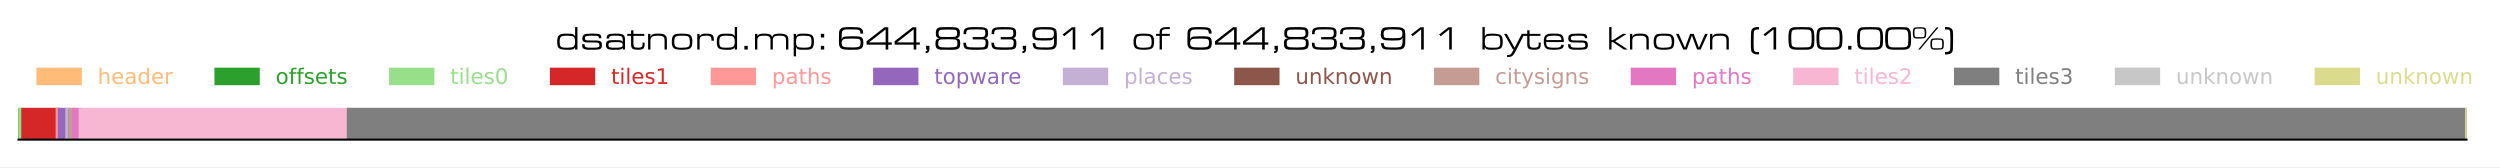
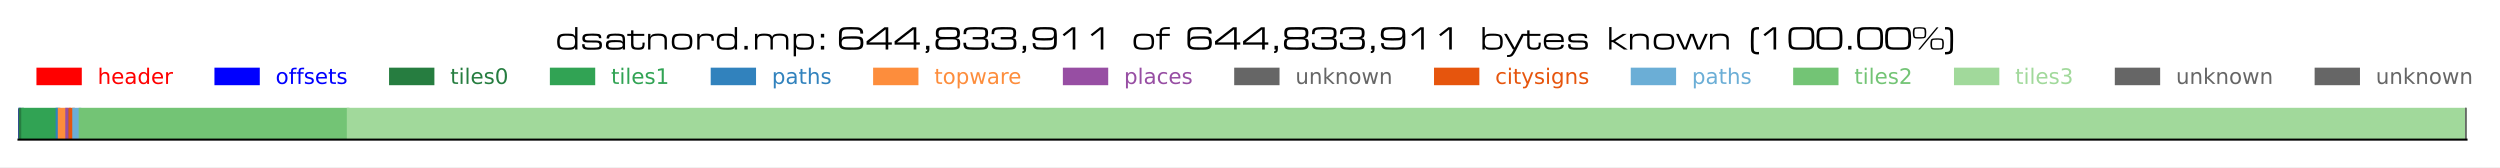
<svg xmlns="http://www.w3.org/2000/svg" xmlns:xlink="http://www.w3.org/1999/xlink" width="973.796pt" height="65.083pt" viewBox="0 0 973.796 65.083" version="1.1">
  <defs>
    <style type="text/css">*{stroke-linejoin: round; stroke-linecap: butt}</style>
  </defs>
  <g id="figure_1">
    <g id="patch_1">
      <path d="M 0 65.083  L 973.796 65.083  L 973.796 0  L 0 0  z " style="fill: #ffffff" />
    </g>
    <g id="axes_1">
      <g id="patch_2">
        <path d="M 7.2 54.383  L 960.755 54.383  L 960.755 41.917  L 7.2 41.917  z " style="fill: #ffffff" />
      </g>
      <g id="patch_3">
-         <path d="M 7.2 53.817  L 7.2 53.817  L 7.2 42.484  L 7.2 42.484  z " clip-path="url(#p711569e1a0)" style="fill: #ffbb78; stroke: #ffbb78; stroke-linejoin: miter" />
+         <path d="M 7.2 53.817  L 7.2 53.817  L 7.2 42.484  L 7.2 42.484  z " clip-path="url(#p8513ec9686)" style="fill: #ff0000; stroke: #ff0000; stroke-linejoin: miter" />
      </g>
      <g id="patch_4">
-         <path d="M 7.2 53.817  L 7.667 53.817  L 7.667 42.484  L 7.2 42.484  z " clip-path="url(#p711569e1a0)" style="fill: #2ca02c; stroke: #2ca02c; stroke-linejoin: miter" />
+         <path d="M 7.2 53.817  L 7.667 53.817  L 7.667 42.484  L 7.2 42.484  z " clip-path="url(#p8513ec9686)" style="fill: #0000ff; stroke: #0000ff; stroke-linejoin: miter" />
      </g>
      <g id="patch_5">
-         <path d="M 7.667 53.817  L 8.782 53.817  L 8.782 42.484  L 7.667 42.484  z " clip-path="url(#p711569e1a0)" style="fill: #98df8a; stroke: #98df8a; stroke-linejoin: miter" />
+         <path d="M 7.667 53.817  L 8.782 53.817  L 8.782 42.484  L 7.667 42.484  z " clip-path="url(#p8513ec9686)" style="fill: #267d40; stroke: #267d40; stroke-linejoin: miter" />
      </g>
      <g id="patch_6">
-         <path d="M 8.782 53.817  L 22.175 53.817  L 22.175 42.484  L 8.782 42.484  z " clip-path="url(#p711569e1a0)" style="fill: #d62728; stroke: #d62728; stroke-linejoin: miter" />
+         <path d="M 8.782 53.817  L 22.175 53.817  L 22.175 42.484  L 8.782 42.484  z " clip-path="url(#p8513ec9686)" style="fill: #31a354; stroke: #31a354; stroke-linejoin: miter" />
      </g>
      <g id="patch_7">
-         <path d="M 22.175 53.817  L 23.015 53.817  L 23.015 42.484  L 22.175 42.484  z " clip-path="url(#p711569e1a0)" style="fill: #ff9896; stroke: #ff9896; stroke-linejoin: miter" />
+         <path d="M 22.175 53.817  L 23.015 53.817  L 23.015 42.484  L 22.175 42.484  z " clip-path="url(#p8513ec9686)" style="fill: #3182bd; stroke: #3182bd; stroke-linejoin: miter" />
      </g>
      <g id="patch_8">
-         <path d="M 23.015 53.817  L 25.929 53.817  L 25.929 42.484  L 23.015 42.484  z " clip-path="url(#p711569e1a0)" style="fill: #9467bd; stroke: #9467bd; stroke-linejoin: miter" />
+         <path d="M 23.015 53.817  L 25.929 53.817  L 25.929 42.484  L 23.015 42.484  z " clip-path="url(#p8513ec9686)" style="fill: #fd8d3c; stroke: #fd8d3c; stroke-linejoin: miter" />
      </g>
      <g id="patch_9">
-         <path d="M 25.929 53.817  L 27.197 53.817  L 27.197 42.484  L 25.929 42.484  z " clip-path="url(#p711569e1a0)" style="fill: #c5b0d5; stroke: #c5b0d5; stroke-linejoin: miter" />
+         <path d="M 25.929 53.817  L 27.197 53.817  L 27.197 42.484  L 25.929 42.484  z " clip-path="url(#p8513ec9686)" style="fill: #974ea3; stroke: #974ea3; stroke-linejoin: miter" />
      </g>
      <g id="patch_10">
-         <path d="M 27.197 53.817  L 27.197 53.817  L 27.197 42.484  L 27.197 42.484  z " clip-path="url(#p711569e1a0)" style="fill: #8c564b; stroke: #8c564b; stroke-linejoin: miter" />
+         <path d="M 27.197 53.817  L 27.197 53.817  L 27.197 42.484  L 27.197 42.484  z " clip-path="url(#p8513ec9686)" style="fill: #666666; stroke: #666666; stroke-linejoin: miter" />
      </g>
      <g id="patch_11">
-         <path d="M 27.197 53.817  L 28.647 53.817  L 28.647 42.484  L 27.197 42.484  z " clip-path="url(#p711569e1a0)" style="fill: #c49c94; stroke: #c49c94; stroke-linejoin: miter" />
+         <path d="M 27.197 53.817  L 28.647 53.817  L 28.647 42.484  L 27.197 42.484  z " clip-path="url(#p8513ec9686)" style="fill: #e6550d; stroke: #e6550d; stroke-linejoin: miter" />
      </g>
      <g id="patch_12">
-         <path d="M 28.647 53.817  L 31.148 53.817  L 31.148 42.484  L 28.647 42.484  z " clip-path="url(#p711569e1a0)" style="fill: #e377c2; stroke: #e377c2; stroke-linejoin: miter" />
+         <path d="M 28.647 53.817  L 31.148 53.817  L 31.148 42.484  L 28.647 42.484  z " clip-path="url(#p8513ec9686)" style="fill: #6baed6; stroke: #6baed6; stroke-linejoin: miter" />
      </g>
      <g id="patch_13">
-         <path d="M 31.148 53.817  L 135.59 53.817  L 135.59 42.484  L 31.148 42.484  z " clip-path="url(#p711569e1a0)" style="fill: #f7b6d2; stroke: #f7b6d2; stroke-linejoin: miter" />
+         <path d="M 31.148 53.817  L 135.59 53.817  L 135.59 42.484  L 31.148 42.484  z " clip-path="url(#p8513ec9686)" style="fill: #73c475; stroke: #73c475; stroke-linejoin: miter" />
      </g>
      <g id="patch_14">
-         <path d="M 135.59 53.817  L 960.713 53.817  L 960.713 42.484  L 135.59 42.484  z " clip-path="url(#p711569e1a0)" style="fill: #7f7f7f; stroke: #7f7f7f; stroke-linejoin: miter" />
+         <path d="M 135.59 53.817  L 960.713 53.817  L 960.713 42.484  L 135.59 42.484  z " clip-path="url(#p8513ec9686)" style="fill: #a1d99b; stroke: #a1d99b; stroke-linejoin: miter" />
      </g>
      <g id="patch_15">
-         <path d="M 960.713 53.817  L 960.742 53.817  L 960.742 42.484  L 960.713 42.484  z " clip-path="url(#p711569e1a0)" style="fill: #c7c7c7; stroke: #c7c7c7; stroke-linejoin: miter" />
+         <path d="M 960.713 53.817  L 960.742 53.817  L 960.742 42.484  L 960.713 42.484  z " clip-path="url(#p8513ec9686)" style="fill: #666666; stroke: #666666; stroke-linejoin: miter" />
      </g>
      <g id="patch_16">
-         <path d="M 960.742 53.817  L 960.755 53.817  L 960.755 42.484  L 960.742 42.484  z " clip-path="url(#p711569e1a0)" style="fill: #dbdb8d; stroke: #dbdb8d; stroke-linejoin: miter" />
+         <path d="M 960.742 53.817  L 960.755 53.817  L 960.755 42.484  L 960.742 42.484  z " clip-path="url(#p8513ec9686)" style="fill: #666666; stroke: #666666; stroke-linejoin: miter" />
      </g>
      <g id="patch_17">
        <path d="M 7.2 54.383  L 960.755 54.383  " style="fill: none; stroke: #000000; stroke-width: 0.8; stroke-linejoin: miter; stroke-linecap: square" />
      </g>
      <g id="legend_1">
        <g id="text_1">
          <g transform="translate(216.1511 19.29481) scale(0.13 -0.13)">
            <defs>
              <path id="EurostileExtended-Roman-64" d="M 4320 0  L 3872 0  L 3872 461  Q 3738 141 3440 45  Q 3142 -51 2694 -51  L 2278 -45  Q 1235 -45 832 214  Q 429 474 429 1466  Q 429 2400 765 2723  Q 1101 3046 2035 3046  L 2387 3046  Q 2906 3046 3101 3027  Q 3296 3008 3443 2947  Q 3590 2886 3692 2777  Q 3795 2669 3872 2522  L 3872 4307  L 4320 4307  L 4320 0  z M 2381 352  Q 3238 352 3552 541  Q 3866 730 3866 1491  Q 3866 2016 3734 2272  Q 3603 2528 3283 2576  Q 2963 2624 2723 2637  Q 2483 2650 2259 2650  Q 1446 2650 1177 2458  Q 909 2266 909 1453  Q 909 870 1085 620  Q 1261 371 1811 371  L 2381 352  z " transform="scale(0.015625)" />
              <path id="EurostileExtended-Roman-73" d="M 3130 2630  L 2246 2656  Q 1965 2656 1789 2649  Q 1613 2643 1392 2611  Q 1171 2579 1040 2492  Q 909 2406 909 2202  Q 909 1926 1046 1840  Q 1184 1754 1478 1754  L 2253 1734  L 3091 1734  Q 3648 1734 3917 1558  Q 4186 1382 4186 864  Q 4186 269 3869 118  Q 3552 -32 2893 -32  L 2054 -45  Q 1670 -45 1468 -35  Q 1267 -26 969 35  Q 672 96 531 297  Q 390 499 390 883  L 397 1018  L 851 1018  L 858 947  Q 858 640 986 525  Q 1114 410 1434 378  L 2221 352  L 2355 352  L 2470 352  Q 2867 352 3180 387  Q 3494 422 3600 502  Q 3706 582 3706 794  Q 3706 1114 3549 1229  Q 3392 1344 3046 1344  L 2234 1350  L 1459 1350  Q 954 1350 691 1510  Q 429 1670 429 2150  Q 429 2598 685 2806  Q 941 3014 1395 3014  L 2246 3053  Q 2483 3053 2707 3049  Q 2931 3046 3213 3021  Q 3680 3021 3875 2825  Q 4070 2630 4070 2170  L 3622 2170  Q 3597 2426 3504 2512  Q 3411 2598 3130 2630  z " transform="scale(0.015625)" />
              <path id="EurostileExtended-Roman-61" d="M 3603 352  Q 3488 154 3325 74  Q 3162 -6 2912 -26  L 2086 -45  L 1696 -45  Q 902 -45 643 182  Q 384 410 384 851  Q 384 1338 563 1536  Q 742 1734 1065 1766  Q 1389 1798 1638 1804  Q 1888 1811 2106 1811  L 2950 1786  Q 3181 1786 3321 1715  Q 3462 1645 3603 1453  L 3603 1773  Q 3603 2048 3558 2230  Q 3514 2413 3360 2515  Q 3206 2618 2838 2637  Q 2470 2656 2291 2656  Q 2074 2656 1869 2653  Q 1664 2650 1424 2618  Q 1184 2586 1094 2464  Q 1005 2342 1005 2106  L 518 2106  Q 518 2586 726 2778  Q 934 2970 1353 3011  Q 1773 3053 2125 3053  Q 2560 3053 2848 3037  Q 3136 3021 3469 2931  Q 3802 2842 3926 2576  Q 4051 2310 4051 1875  L 4051 0  L 3603 0  L 3603 352  z M 2093 352  L 2221 352  Q 2547 352 2796 368  Q 3046 384 3324 461  Q 3603 538 3603 896  Q 3603 1203 3414 1289  Q 3226 1376 3005 1398  Q 2784 1421 2509 1421  L 2112 1414  Q 1651 1414 1462 1395  Q 1274 1376 1120 1318  Q 966 1261 915 1142  Q 864 1024 864 851  Q 864 621 1001 493  Q 1139 365 1568 365  L 2093 352  z " transform="scale(0.015625)" />
              <path id="EurostileExtended-Roman-74" d="M 3174 2624  L 1094 2624  L 1094 1178  Q 1094 672 1267 512  Q 1440 352 1946 352  Q 2406 352 2624 464  Q 2842 576 2842 986  L 2835 1325  L 3251 1325  Q 3251 493 3049 224  Q 2848 -45 1997 -45  Q 1293 -45 969 137  Q 646 320 646 966  L 646 1178  L 646 2624  L -83 2624  L -83 3008  L 646 3008  L 646 3686  L 1094 3686  L 1094 3008  L 3174 3008  L 3174 2624  z " transform="scale(0.015625)" />
              <path id="EurostileExtended-Roman-6e" d="M 960 2387  Q 1107 2822 1452 2937  Q 1798 3053 2374 3053  L 2432 3053  Q 2906 3053 3222 3001  Q 3539 2950 3766 2771  Q 3994 2592 4054 2368  Q 4115 2144 4115 1811  L 4115 0  L 3667 0  L 3667 1766  Q 3667 2330 3366 2493  Q 3066 2656 2432 2656  Q 1709 2656 1334 2493  Q 960 2330 960 1696  L 960 0  L 512 0  L 512 3008  L 960 3008  L 960 2387  z " transform="scale(0.015625)" />
              <path id="EurostileExtended-Roman-6f" d="M 2368 3046  Q 3136 3046 3520 2969  Q 3904 2893 4137 2579  Q 4371 2266 4371 1562  Q 4371 493 3961 224  Q 3552 -45 2362 -45  Q 1306 -45 864 217  Q 422 480 422 1472  Q 422 2176 627 2550  Q 832 2925 1267 2979  Q 1702 3034 1900 3040  Q 2099 3046 2368 3046  z M 2368 352  Q 3213 352 3555 499  Q 3898 646 3898 1363  Q 3898 1920 3779 2233  Q 3661 2547 3325 2592  Q 2989 2637 2787 2643  Q 2586 2650 2310 2650  L 2176 2650  Q 1434 2650 1168 2451  Q 902 2253 902 1504  Q 902 787 1177 566  Q 1453 346 2195 346  L 2368 352  z " transform="scale(0.015625)" />
              <path id="EurostileExtended-Roman-72" d="M 960 2477  Q 1050 2746 1309 2899  Q 1568 3053 2157 3053  Q 3014 3053 3356 2838  Q 3699 2624 3699 1824  L 3693 1683  L 3251 1683  Q 3251 2253 3075 2454  Q 2899 2656 2323 2656  L 2170 2656  Q 1517 2656 1238 2473  Q 960 2291 960 1683  L 960 0  L 512 0  L 512 3008  L 960 3008  L 960 2477  z " transform="scale(0.015625)" />
              <path id="EurostileExtended-Roman-2e" d="M 1530 0  L 890 0  L 890 698  L 1530 698  L 1530 0  z " transform="scale(0.015625)" />
              <path id="EurostileExtended-Roman-6d" d="M 960 2528  Q 1088 2861 1401 2957  Q 1715 3053 2182 3053  L 2278 3053  Q 2893 3053 3261 2947  Q 3629 2842 3795 2419  Q 3968 2835 4313 2944  Q 4659 3053 5248 3053  Q 6086 3053 6496 2819  Q 6906 2586 6906 1811  L 6906 0  L 6458 0  L 6458 1811  Q 6458 2342 6182 2499  Q 5907 2656 5306 2656  L 5152 2656  Q 4416 2656 4173 2441  Q 3930 2227 3930 1811  L 3930 0  L 3482 0  L 3482 1811  Q 3482 2240 3264 2448  Q 3046 2656 2266 2656  Q 1434 2656 1197 2425  Q 960 2195 960 1715  L 960 0  L 512 0  L 512 3008  L 960 3008  L 960 2528  z " transform="scale(0.015625)" />
              <path id="EurostileExtended-Roman-70" d="M 960 2528  Q 1114 2848 1379 2947  Q 1645 3046 2074 3046  L 2547 3046  Q 3590 3046 3996 2771  Q 4403 2496 4403 1510  Q 4403 704 4140 336  Q 3878 -32 3104 -32  L 2554 -45  L 1907 -38  Q 1536 -38 1302 70  Q 1069 179 960 499  L 960 -1299  L 512 -1299  L 512 3008  L 960 3008  L 960 2528  z M 3923 1485  Q 3923 2291 3664 2470  Q 3405 2650 2541 2650  L 2387 2650  Q 2080 2650 1904 2640  Q 1728 2630 1453 2569  Q 1178 2509 1072 2240  Q 966 1971 966 1491  Q 966 672 1286 512  Q 1606 352 2547 352  Q 3373 352 3648 537  Q 3923 723 3923 1485  z " transform="scale(0.015625)" />
              <path id="EurostileExtended-Roman-3a" d="M 1530 2310  L 890 2310  L 890 3008  L 1530 3008  L 1530 2310  z M 1530 0  L 890 0  L 890 698  L 1530 698  L 1530 0  z " transform="scale(0.015625)" />
              <path id="EurostileExtended-Roman-20" transform="scale(0.015625)" />
              <path id="EurostileExtended-Roman-36" d="M 3834 3821  Q 3597 3846 3373 3852  Q 3149 3859 2854 3859  L 2720 3859  L 2227 3866  Q 2035 3866 1881 3859  Q 1728 3853 1465 3814  Q 1203 3776 1036 3577  Q 870 3379 870 2694  L 870 1952  Q 1018 2330 1254 2422  Q 1491 2515 1965 2515  L 2694 2541  L 3206 2547  Q 3578 2547 3731 2537  Q 3885 2528 4275 2477  Q 4666 2426 4848 2160  Q 5030 1894 5030 1325  Q 5030 486 4678 224  Q 4326 -38 3430 -38  L 2643 -45  L 2176 -45  Q 1043 -45 697 268  Q 352 582 352 1203  L 346 2221  L 371 3238  Q 371 3699 694 3984  Q 1018 4269 1491 4269  Q 1766 4294 2016 4300  Q 2266 4307 2592 4307  L 2746 4307  L 3763 4275  Q 4320 4275 4653 4016  Q 4986 3757 4986 3206  L 4986 3053  L 4454 3053  Q 4454 3456 4342 3619  Q 4230 3782 3834 3821  z M 3072 403  L 3168 403  Q 3430 403 3814 444  Q 4198 486 4348 681  Q 4499 877 4499 1312  Q 4499 1766 4326 1920  Q 4154 2074 3693 2074  L 2694 2093  L 1862 2074  Q 1344 2074 1104 1891  Q 864 1709 864 1210  Q 864 806 1062 640  Q 1261 474 1683 435  L 3072 403  z " transform="scale(0.015625)" />
              <path id="EurostileExtended-Roman-34" d="M 5107 928  L 4429 928  L 4429 0  L 3923 0  L 3923 928  L 269 928  L 269 1594  L 3706 4269  L 4429 4269  L 4429 1363  L 5107 1363  L 5107 928  z M 730 1363  L 3923 1363  L 3923 3866  L 730 1363  z " transform="scale(0.015625)" />
              <path id="EurostileExtended-Roman-2c" d="M 1568 51  Q 1568 -685 845 -685  L 845 -346  Q 998 -314 1078 -256  Q 1158 -198 1158 -70  L 1152 0  L 928 0  L 928 717  L 1568 717  L 1568 51  z " transform="scale(0.015625)" />
              <path id="EurostileExtended-Roman-38" d="M 3622 -45  L 2618 -45  L 1555 -38  Q 896 -38 605 205  Q 314 448 314 1094  Q 314 1632 445 1849  Q 576 2067 1062 2170  Q 922 2208 781 2246  Q 627 2304 531 2425  Q 435 2547 409 2713  Q 384 2880 384 3149  Q 384 3814 681 4051  Q 979 4288 1645 4288  L 2733 4307  Q 3046 4307 3340 4304  Q 3635 4301 4089 4256  Q 4544 4211 4774 3974  Q 5005 3738 5005 3194  Q 5005 2912 4957 2681  Q 4909 2451 4784 2355  Q 4659 2259 4550 2227  Q 4442 2195 4269 2170  Q 4749 2106 4905 1898  Q 5062 1690 5062 1171  Q 5062 435 4748 195  Q 4435 -45 3622 -45  z M 2694 2400  L 3846 2426  Q 4474 2426 4474 3072  Q 4474 3469 4352 3635  Q 4230 3802 3846 3802  L 2707 3827  L 1555 3802  Q 1210 3802 1059 3651  Q 909 3501 909 3142  Q 909 2746 1030 2582  Q 1152 2419 1555 2419  L 2694 2400  z M 2630 403  L 2784 403  L 2918 403  Q 3398 403 3836 441  Q 4275 480 4403 627  Q 4531 774 4531 1171  Q 4531 1658 4348 1805  Q 4166 1952 3661 1952  L 2694 1971  L 1568 1946  Q 1146 1946 995 1754  Q 845 1562 845 1107  Q 845 717 1062 569  Q 1280 422 1696 422  L 2630 403  z " transform="scale(0.015625)" />
              <path id="EurostileExtended-Roman-33" d="M 3776 2387  Q 4154 2387 4326 2540  Q 4499 2694 4499 3053  Q 4499 3418 4432 3629  Q 4365 3840 3802 3840  L 2925 3866  L 2624 3859  L 1766 3840  Q 1446 3840 1222 3779  Q 998 3718 928 3568  Q 858 3418 842 3302  Q 826 3187 826 3034  L 826 2957  L 320 2957  Q 320 3603 473 3833  Q 627 4064 924 4157  Q 1222 4250 1564 4278  Q 1907 4307 2285 4307  L 2598 4307  L 3872 4282  Q 4486 4230 4758 4016  Q 5030 3802 5030 3219  Q 5030 2714 4924 2483  Q 4819 2253 4384 2189  Q 4826 2118 4957 1897  Q 5088 1677 5088 1190  Q 5088 326 4717 140  Q 4346 -45 3366 -45  L 2138 -45  L 2042 -45  Q 1677 -45 1187 16  Q 698 77 496 358  Q 294 640 294 1306  L 800 1306  Q 800 877 918 678  Q 1037 480 1440 442  L 2682 403  L 3821 422  Q 4301 422 4432 627  Q 4563 832 4563 1331  Q 4563 1702 4416 1824  Q 4269 1946 3853 1946  L 3808 1946  L 2080 1946  L 2080 2387  L 3776 2387  z " transform="scale(0.015625)" />
              <path id="EurostileExtended-Roman-39" d="M 2080 410  L 2938 403  L 3142 403  L 3219 403  Q 3315 403 3398 406  Q 3482 410 3834 448  Q 4186 486 4346 694  Q 4506 902 4506 1363  L 4512 1766  L 4512 2374  Q 4422 2029 4224 1891  Q 4026 1754 3648 1754  L 2688 1728  L 2515 1728  L 2368 1728  Q 1869 1728 1353 1773  Q 838 1818 592 2077  Q 346 2336 346 2867  Q 346 3482 534 3824  Q 723 4166 1123 4224  Q 1523 4282 1891 4294  Q 2259 4307 2592 4307  L 2784 4307  L 3603 4294  Q 4147 4294 4540 4099  Q 4934 3904 4982 3549  Q 5030 3194 5043 2944  Q 5056 2694 5056 2458  L 5050 2048  L 5037 1229  Q 5037 710 4784 384  Q 4531 58 4128 16  Q 3725 -26 3427 -35  Q 3130 -45 2675 -45  L 1312 19  Q 826 70 614 390  Q 403 710 403 1222  L 922 1222  Q 922 666 1187 538  Q 1453 410 2080 410  z M 2714 2176  L 3661 2208  Q 4115 2208 4307 2393  Q 4499 2579 4499 3034  Q 4499 3494 4300 3664  Q 4102 3834 3635 3834  L 2746 3859  L 2374 3866  Q 2061 3866 1933 3856  Q 1805 3846 1497 3801  Q 1190 3757 1036 3577  Q 883 3398 883 2995  Q 883 2515 1043 2355  Q 1203 2195 1690 2195  L 2714 2176  z " transform="scale(0.015625)" />
              <path id="EurostileExtended-Roman-31" d="M 787 2886  L 2560 4269  L 3219 4269  L 3219 0  L 2714 0  L 2714 3859  L 1082 2554  L 787 2886  z " transform="scale(0.015625)" />
              <path id="EurostileExtended-Roman-66" d="M 2586 2618  L 1075 2618  L 1075 0  L 627 0  L 627 2618  L -45 2618  L -45 3002  L 627 3002  L 627 3258  Q 627 3827 921 4060  Q 1216 4294 1818 4294  L 2586 4307  L 2586 3923  L 1971 3923  Q 1498 3923 1286 3808  Q 1075 3693 1075 3258  L 1075 3002  L 2586 3002  L 2586 2618  z " transform="scale(0.015625)" />
              <path id="EurostileExtended-Roman-62" d="M 960 2515  Q 1094 2854 1408 2950  Q 1722 3046 2189 3046  L 2528 3046  Q 3584 3046 3997 2771  Q 4410 2496 4410 1498  Q 4410 499 4006 227  Q 3603 -45 2534 -45  L 2144 -51  Q 1683 -51 1414 41  Q 1146 134 960 467  L 960 0  L 512 0  L 512 4307  L 960 4307  L 960 2515  z M 2554 352  L 2662 352  Q 2995 352 3203 371  Q 3411 390 3603 476  Q 3795 563 3862 787  Q 3930 1011 3930 1357  L 3930 1485  Q 3930 2016 3824 2288  Q 3718 2560 3436 2598  Q 3155 2637 2937 2643  Q 2720 2650 2534 2650  Q 2240 2650 2048 2640  Q 1856 2630 1526 2588  Q 1197 2547 1081 2272  Q 966 1997 966 1459  Q 966 1082 1040 835  Q 1114 589 1338 489  Q 1562 390 1853 371  Q 2144 352 2554 352  z " transform="scale(0.015625)" />
              <path id="EurostileExtended-Roman-79" d="M 3750 3008  L 2080 -250  Q 1741 -902 1478 -1164  Q 1216 -1427 627 -1427  L 397 -1421  L 397 -1056  L 525 -1062  Q 992 -1062 1177 -832  Q 1363 -602 1690 32  L 1517 32  L -173 3008  L 346 3008  L 1856 346  L 3226 3008  L 3750 3008  z " transform="scale(0.015625)" />
              <path id="EurostileExtended-Roman-65" d="M 1504 410  Q 1606 390 1830 371  Q 2054 352 2362 352  L 2605 352  Q 2938 352 3130 371  Q 3322 390 3475 457  Q 3629 525 3699 633  Q 3770 742 3782 902  L 4256 902  Q 4256 307 3779 131  Q 3302 -45 2547 -45  Q 1722 -45 1325 28  Q 928 102 675 425  Q 422 749 422 1498  Q 422 2426 777 2742  Q 1133 3059 2067 3059  L 2374 3053  Q 3098 3053 3466 2973  Q 3834 2893 4048 2579  Q 4262 2266 4262 1581  L 4256 1427  L 870 1427  Q 870 986 992 739  Q 1114 493 1504 410  z M 2560 2656  L 2208 2656  Q 1837 2656 1549 2614  Q 1261 2573 1117 2451  Q 973 2330 928 2173  Q 883 2016 883 1811  L 3795 1811  Q 3795 2010 3756 2163  Q 3718 2317 3603 2422  Q 3488 2528 3241 2592  Q 2995 2656 2560 2656  z " transform="scale(0.015625)" />
              <path id="EurostileExtended-Roman-6b" d="M 3872 3008  L 1658 1594  L 4077 0  L 3334 0  L 1229 1421  L 960 1421  L 960 0  L 512 0  L 512 4307  L 960 4307  L 960 1805  L 1229 1805  L 3117 3008  L 3872 3008  z " transform="scale(0.015625)" />
              <path id="EurostileExtended-Roman-77" d="M 6003 3008  L 4627 0  L 3955 0  L 2963 2669  L 1971 0  L 1306 0  L -83 3008  L 422 3008  L 1632 333  L 2624 3008  L 3309 3008  L 4301 333  L 5491 3008  L 6003 3008  z " transform="scale(0.015625)" />
              <path id="EurostileExtended-Roman-28" d="M 1926 3853  Q 1440 3853 1254 3693  Q 1069 3533 1069 3059  L 1043 1286  L 1069 237  Q 1069 -173 1219 -323  Q 1370 -474 1722 -474  Q 1901 -474 2074 -454  L 2074 -922  L 1798 -934  Q 1229 -934 915 -704  Q 602 -474 570 -144  Q 538 186 531 394  Q 525 602 525 704  L 525 800  L 518 1696  L 557 3206  Q 557 3808 877 4061  Q 1197 4314 1837 4314  L 2074 4307  L 2074 3846  L 1926 3853  z " transform="scale(0.015625)" />
              <path id="EurostileExtended-Roman-30" d="M 1510 4288  L 2720 4307  L 4109 4275  Q 4544 4275 4797 3990  Q 5050 3706 5101 3331  Q 5152 2957 5165 2656  Q 5178 2355 5178 2010  Q 5178 1216 5101 822  Q 5024 429 4691 195  Q 4358 -38 3603 -38  L 2650 -45  L 1645 -32  Q 1107 -32 745 157  Q 384 346 313 717  Q 243 1088 220 1411  Q 198 1734 198 2080  Q 198 2541 208 2797  Q 218 3053 294 3453  Q 371 3853 668 4070  Q 966 4288 1510 4288  z M 1760 416  L 2669 403  L 3616 422  Q 4090 422 4314 540  Q 4538 659 4579 979  Q 4621 1299 4633 1596  Q 4646 1894 4646 2170  Q 4646 2509 4630 2825  Q 4614 3142 4547 3395  Q 4480 3648 4256 3741  Q 4032 3834 3661 3834  L 2720 3859  L 1792 3840  Q 1299 3840 1062 3721  Q 826 3603 790 3264  Q 755 2925 742 2637  Q 730 2349 730 2086  L 781 1120  Q 819 704 1062 560  Q 1306 416 1760 416  z " transform="scale(0.015625)" />
              <path id="EurostileExtended-Roman-25" d="M 1626 4282  Q 2310 4282 2512 4118  Q 2714 3955 2714 3238  Q 2714 2483 2534 2297  Q 2355 2112 1690 2112  L 890 2112  Q 397 2112 265 2358  Q 134 2605 134 3168  Q 134 3942 329 4112  Q 525 4282 1248 4282  L 1626 4282  z M 954 2374  L 1939 2381  Q 2086 2381 2172 2400  Q 2259 2419 2316 2499  Q 2374 2579 2390 2752  Q 2406 2925 2406 3142  Q 2406 3808 2265 3917  Q 2125 4026 1440 4026  L 966 4013  Q 634 4013 541 3897  Q 448 3782 448 3258  L 448 3174  Q 448 2950 457 2787  Q 467 2624 518 2531  Q 570 2438 688 2406  Q 806 2374 954 2374  z M 1504 0  L 1171 0  L 4717 4262  L 5056 4262  L 1504 0  z M 4998 2150  Q 5683 2150 5884 1987  Q 6086 1824 6086 1107  Q 6086 326 5904 150  Q 5722 -26 4998 -26  L 4262 -19  Q 3770 -19 3638 227  Q 3507 474 3507 1037  Q 3507 1818 3705 1984  Q 3904 2150 4653 2150  L 4998 2150  z M 3885 403  Q 3942 307 4057 275  Q 4173 243 4326 243  L 4787 237  L 5267 243  Q 5421 243 5523 262  Q 5626 282 5683 358  Q 5741 435 5757 592  Q 5773 749 5773 954  L 5773 1203  Q 5773 1402 5757 1542  Q 5741 1683 5680 1756  Q 5619 1830 5443 1859  Q 5267 1888 5050 1888  L 4813 1888  L 4339 1875  Q 3994 1875 3907 1753  Q 3821 1632 3821 1190  L 3821 1043  L 3821 960  Q 3821 736 3830 611  Q 3840 486 3885 403  z " transform="scale(0.015625)" />
              <path id="EurostileExtended-Roman-29" d="M 230 -474  Q 717 -474 902 -314  Q 1088 -154 1088 320  L 1114 2093  L 1088 3142  Q 1088 3552 937 3702  Q 787 3853 435 3853  Q 256 3853 83 3834  L 83 4301  L 358 4314  Q 928 4314 1241 4083  Q 1555 3853 1587 3513  Q 1619 3174 1625 2937  Q 1632 2701 1632 2579  L 1638 1683  L 1600 173  Q 1600 -429 1280 -681  Q 960 -934 320 -934  L 83 -928  L 83 -467  L 230 -474  z " transform="scale(0.015625)" />
            </defs>
            <use xlink:href="#EurostileExtended-Roman-64" />
            <use xlink:href="#EurostileExtended-Roman-73" x="75.5" />
            <use xlink:href="#EurostileExtended-Roman-61" x="146.8" />
            <use xlink:href="#EurostileExtended-Roman-74" x="218.1" />
            <use xlink:href="#EurostileExtended-Roman-6e" x="271.2" />
            <use xlink:href="#EurostileExtended-Roman-6f" x="343.5" />
            <use xlink:href="#EurostileExtended-Roman-72" x="418.5" />
            <use xlink:href="#EurostileExtended-Roman-64" x="478.3" />
            <use xlink:href="#EurostileExtended-Roman-2e" x="553.8" />
            <use xlink:href="#EurostileExtended-Roman-6d" x="591.5" />
            <use xlink:href="#EurostileExtended-Roman-70" x="707.4" />
            <use xlink:href="#EurostileExtended-Roman-3a" x="782.9" />
            <use xlink:href="#EurostileExtended-Roman-20" x="820.6" />
            <use xlink:href="#EurostileExtended-Roman-36" x="845.6" />
            <use xlink:href="#EurostileExtended-Roman-34" x="929.6" />
            <use xlink:href="#EurostileExtended-Roman-34" x="1013.6" />
            <use xlink:href="#EurostileExtended-Roman-2c" x="1097.6" />
            <use xlink:href="#EurostileExtended-Roman-38" x="1135.3" />
            <use xlink:href="#EurostileExtended-Roman-33" x="1219.3" />
            <use xlink:href="#EurostileExtended-Roman-33" x="1303.3" />
            <use xlink:href="#EurostileExtended-Roman-2c" x="1387.3" />
            <use xlink:href="#EurostileExtended-Roman-39" x="1425" />
            <use xlink:href="#EurostileExtended-Roman-31" x="1509" />
            <use xlink:href="#EurostileExtended-Roman-31" x="1593" />
            <use xlink:href="#EurostileExtended-Roman-20" x="1677" />
            <use xlink:href="#EurostileExtended-Roman-20" x="1702" />
            <use xlink:href="#EurostileExtended-Roman-6f" x="1727" />
            <use xlink:href="#EurostileExtended-Roman-66" x="1802" />
            <use xlink:href="#EurostileExtended-Roman-20" x="1839.7" />
            <use xlink:href="#EurostileExtended-Roman-20" x="1864.7" />
            <use xlink:href="#EurostileExtended-Roman-36" x="1889.7" />
            <use xlink:href="#EurostileExtended-Roman-34" x="1973.7" />
            <use xlink:href="#EurostileExtended-Roman-34" x="2057.7" />
            <use xlink:href="#EurostileExtended-Roman-2c" x="2141.7" />
            <use xlink:href="#EurostileExtended-Roman-38" x="2179.4" />
            <use xlink:href="#EurostileExtended-Roman-33" x="2263.4" />
            <use xlink:href="#EurostileExtended-Roman-33" x="2347.4" />
            <use xlink:href="#EurostileExtended-Roman-2c" x="2431.4" />
            <use xlink:href="#EurostileExtended-Roman-39" x="2469.1" />
            <use xlink:href="#EurostileExtended-Roman-31" x="2553.1" />
            <use xlink:href="#EurostileExtended-Roman-31" x="2637.1" />
            <use xlink:href="#EurostileExtended-Roman-20" x="2721.099" />
            <use xlink:href="#EurostileExtended-Roman-20" x="2746.099" />
            <use xlink:href="#EurostileExtended-Roman-62" x="2771.099" />
            <use xlink:href="#EurostileExtended-Roman-79" x="2846.599" />
            <use xlink:href="#EurostileExtended-Roman-74" x="2903.199" />
            <use xlink:href="#EurostileExtended-Roman-65" x="2956.299" />
            <use xlink:href="#EurostileExtended-Roman-73" x="3029.599" />
            <use xlink:href="#EurostileExtended-Roman-20" x="3100.899" />
            <use xlink:href="#EurostileExtended-Roman-20" x="3125.899" />
            <use xlink:href="#EurostileExtended-Roman-6b" x="3150.899" />
            <use xlink:href="#EurostileExtended-Roman-6e" x="3213.199" />
            <use xlink:href="#EurostileExtended-Roman-6f" x="3285.499" />
            <use xlink:href="#EurostileExtended-Roman-77" x="3360.499" />
            <use xlink:href="#EurostileExtended-Roman-6e" x="3452.999" />
            <use xlink:href="#EurostileExtended-Roman-20" x="3525.299" />
            <use xlink:href="#EurostileExtended-Roman-20" x="3550.299" />
            <use xlink:href="#EurostileExtended-Roman-28" x="3575.299" />
            <use xlink:href="#EurostileExtended-Roman-31" x="3608.899" />
            <use xlink:href="#EurostileExtended-Roman-30" x="3692.899" />
            <use xlink:href="#EurostileExtended-Roman-30" x="3776.899" />
            <use xlink:href="#EurostileExtended-Roman-2e" x="3860.899" />
            <use xlink:href="#EurostileExtended-Roman-30" x="3898.599" />
            <use xlink:href="#EurostileExtended-Roman-30" x="3982.599" />
            <use xlink:href="#EurostileExtended-Roman-25" x="4066.599" />
            <use xlink:href="#EurostileExtended-Roman-29" x="4163.799" />
          </g>
        </g>
        <g id="patch_18">
-           <path d="M 14.697 32.688  L 31.357 32.688  L 31.357 26.857  L 14.697 26.857  z " style="fill: #ffbb78; stroke: #ffbb78; stroke-linejoin: miter" />
+           <path d="M 14.697 32.688  L 31.357 32.688  L 31.357 26.857  L 14.697 26.857  z " style="fill: #ff0000; stroke: #ff0000; stroke-linejoin: miter" />
        </g>
        <g id="text_2">
-           <g style="fill: #ffbb78" transform="translate(38.021 32.68791) scale(0.0833 -0.0833)">
+           <g style="fill: #ff0000" transform="translate(38.021 32.68791) scale(0.0833 -0.0833)">
            <defs>
              <path id="DejaVuSans-68" d="M 3513 2113  L 3513 0  L 2938 0  L 2938 2094  Q 2938 2591 2744 2837  Q 2550 3084 2163 3084  Q 1697 3084 1428 2787  Q 1159 2491 1159 1978  L 1159 0  L 581 0  L 581 4863  L 1159 4863  L 1159 2956  Q 1366 3272 1645 3428  Q 1925 3584 2291 3584  Q 2894 3584 3203 3211  Q 3513 2838 3513 2113  z " transform="scale(0.015625)" />
              <path id="DejaVuSans-65" d="M 3597 1894  L 3597 1613  L 953 1613  Q 991 1019 1311 708  Q 1631 397 2203 397  Q 2534 397 2845 478  Q 3156 559 3463 722  L 3463 178  Q 3153 47 2828 -22  Q 2503 -91 2169 -91  Q 1331 -91 842 396  Q 353 884 353 1716  Q 353 2575 817 3079  Q 1281 3584 2069 3584  Q 2775 3584 3186 3129  Q 3597 2675 3597 1894  z M 3022 2063  Q 3016 2534 2758 2815  Q 2500 3097 2075 3097  Q 1594 3097 1305 2825  Q 1016 2553 972 2059  L 3022 2063  z " transform="scale(0.015625)" />
              <path id="DejaVuSans-61" d="M 2194 1759  Q 1497 1759 1228 1600  Q 959 1441 959 1056  Q 959 750 1161 570  Q 1363 391 1709 391  Q 2188 391 2477 730  Q 2766 1069 2766 1631  L 2766 1759  L 2194 1759  z M 3341 1997  L 3341 0  L 2766 0  L 2766 531  Q 2569 213 2275 61  Q 1981 -91 1556 -91  Q 1019 -91 701 211  Q 384 513 384 1019  Q 384 1609 779 1909  Q 1175 2209 1959 2209  L 2766 2209  L 2766 2266  Q 2766 2663 2505 2880  Q 2244 3097 1772 3097  Q 1472 3097 1187 3025  Q 903 2953 641 2809  L 641 3341  Q 956 3463 1253 3523  Q 1550 3584 1831 3584  Q 2591 3584 2966 3190  Q 3341 2797 3341 1997  z " transform="scale(0.015625)" />
              <path id="DejaVuSans-64" d="M 2906 2969  L 2906 4863  L 3481 4863  L 3481 0  L 2906 0  L 2906 525  Q 2725 213 2448 61  Q 2172 -91 1784 -91  Q 1150 -91 751 415  Q 353 922 353 1747  Q 353 2572 751 3078  Q 1150 3584 1784 3584  Q 2172 3584 2448 3432  Q 2725 3281 2906 2969  z M 947 1747  Q 947 1113 1208 752  Q 1469 391 1925 391  Q 2381 391 2643 752  Q 2906 1113 2906 1747  Q 2906 2381 2643 2742  Q 2381 3103 1925 3103  Q 1469 3103 1208 2742  Q 947 2381 947 1747  z " transform="scale(0.015625)" />
              <path id="DejaVuSans-72" d="M 2631 2963  Q 2534 3019 2420 3045  Q 2306 3072 2169 3072  Q 1681 3072 1420 2755  Q 1159 2438 1159 1844  L 1159 0  L 581 0  L 581 3500  L 1159 3500  L 1159 2956  Q 1341 3275 1631 3429  Q 1922 3584 2338 3584  Q 2397 3584 2469 3576  Q 2541 3569 2628 3553  L 2631 2963  z " transform="scale(0.015625)" />
            </defs>
            <use xlink:href="#DejaVuSans-68" />
            <use xlink:href="#DejaVuSans-65" x="63.379" />
            <use xlink:href="#DejaVuSans-61" x="124.902" />
            <use xlink:href="#DejaVuSans-64" x="186.182" />
            <use xlink:href="#DejaVuSans-65" x="249.658" />
            <use xlink:href="#DejaVuSans-72" x="311.182" />
          </g>
        </g>
        <g id="patch_19">
-           <path d="M 84.029 32.688  L 100.689 32.688  L 100.689 26.857  L 84.029 26.857  z " style="fill: #2ca02c; stroke: #2ca02c; stroke-linejoin: miter" />
+           <path d="M 84.029 32.688  L 100.689 32.688  L 100.689 26.857  L 84.029 26.857  z " style="fill: #0000ff; stroke: #0000ff; stroke-linejoin: miter" />
        </g>
        <g id="text_3">
-           <g style="fill: #2ca02c" transform="translate(107.3526 32.68791) scale(0.0833 -0.0833)">
+           <g style="fill: #0000ff" transform="translate(107.3526 32.68791) scale(0.0833 -0.0833)">
            <defs>
              <path id="DejaVuSans-6f" d="M 1959 3097  Q 1497 3097 1228 2736  Q 959 2375 959 1747  Q 959 1119 1226 758  Q 1494 397 1959 397  Q 2419 397 2687 759  Q 2956 1122 2956 1747  Q 2956 2369 2687 2733  Q 2419 3097 1959 3097  z M 1959 3584  Q 2709 3584 3137 3096  Q 3566 2609 3566 1747  Q 3566 888 3137 398  Q 2709 -91 1959 -91  Q 1206 -91 779 398  Q 353 888 353 1747  Q 353 2609 779 3096  Q 1206 3584 1959 3584  z " transform="scale(0.015625)" />
              <path id="DejaVuSans-66" d="M 2375 4863  L 2375 4384  L 1825 4384  Q 1516 4384 1395 4259  Q 1275 4134 1275 3809  L 1275 3500  L 2222 3500  L 2222 3053  L 1275 3053  L 1275 0  L 697 0  L 697 3053  L 147 3053  L 147 3500  L 697 3500  L 697 3744  Q 697 4328 969 4595  Q 1241 4863 1831 4863  L 2375 4863  z " transform="scale(0.015625)" />
              <path id="DejaVuSans-73" d="M 2834 3397  L 2834 2853  Q 2591 2978 2328 3040  Q 2066 3103 1784 3103  Q 1356 3103 1142 2972  Q 928 2841 928 2578  Q 928 2378 1081 2264  Q 1234 2150 1697 2047  L 1894 2003  Q 2506 1872 2764 1633  Q 3022 1394 3022 966  Q 3022 478 2636 193  Q 2250 -91 1575 -91  Q 1294 -91 989 -36  Q 684 19 347 128  L 347 722  Q 666 556 975 473  Q 1284 391 1588 391  Q 1994 391 2212 530  Q 2431 669 2431 922  Q 2431 1156 2273 1281  Q 2116 1406 1581 1522  L 1381 1569  Q 847 1681 609 1914  Q 372 2147 372 2553  Q 372 3047 722 3315  Q 1072 3584 1716 3584  Q 2034 3584 2315 3537  Q 2597 3491 2834 3397  z " transform="scale(0.015625)" />
              <path id="DejaVuSans-74" d="M 1172 4494  L 1172 3500  L 2356 3500  L 2356 3053  L 1172 3053  L 1172 1153  Q 1172 725 1289 603  Q 1406 481 1766 481  L 2356 481  L 2356 0  L 1766 0  Q 1100 0 847 248  Q 594 497 594 1153  L 594 3053  L 172 3053  L 172 3500  L 594 3500  L 594 4494  L 1172 4494  z " transform="scale(0.015625)" />
            </defs>
            <use xlink:href="#DejaVuSans-6f" />
            <use xlink:href="#DejaVuSans-66" x="61.182" />
            <use xlink:href="#DejaVuSans-66" x="96.387" />
            <use xlink:href="#DejaVuSans-73" x="131.592" />
            <use xlink:href="#DejaVuSans-65" x="183.691" />
            <use xlink:href="#DejaVuSans-74" x="245.215" />
            <use xlink:href="#DejaVuSans-73" x="284.424" />
          </g>
        </g>
        <g id="patch_20">
-           <path d="M 152.044 32.688  L 168.704 32.688  L 168.704 26.857  L 152.044 26.857  z " style="fill: #98df8a; stroke: #98df8a; stroke-linejoin: miter" />
+           <path d="M 152.044 32.688  L 168.704 32.688  L 168.704 26.857  L 152.044 26.857  z " style="fill: #267d40; stroke: #267d40; stroke-linejoin: miter" />
        </g>
        <g id="text_4">
-           <g style="fill: #98df8a" transform="translate(175.3684 32.68791) scale(0.0833 -0.0833)">
+           <g style="fill: #267d40" transform="translate(175.3684 32.68791) scale(0.0833 -0.0833)">
            <defs>
              <path id="DejaVuSans-69" d="M 603 3500  L 1178 3500  L 1178 0  L 603 0  L 603 3500  z M 603 4863  L 1178 4863  L 1178 4134  L 603 4134  L 603 4863  z " transform="scale(0.015625)" />
              <path id="DejaVuSans-6c" d="M 603 4863  L 1178 4863  L 1178 0  L 603 0  L 603 4863  z " transform="scale(0.015625)" />
              <path id="DejaVuSans-30" d="M 2034 4250  Q 1547 4250 1301 3770  Q 1056 3291 1056 2328  Q 1056 1369 1301 889  Q 1547 409 2034 409  Q 2525 409 2770 889  Q 3016 1369 3016 2328  Q 3016 3291 2770 3770  Q 2525 4250 2034 4250  z M 2034 4750  Q 2819 4750 3233 4129  Q 3647 3509 3647 2328  Q 3647 1150 3233 529  Q 2819 -91 2034 -91  Q 1250 -91 836 529  Q 422 1150 422 2328  Q 422 3509 836 4129  Q 1250 4750 2034 4750  z " transform="scale(0.015625)" />
            </defs>
            <use xlink:href="#DejaVuSans-74" />
            <use xlink:href="#DejaVuSans-69" x="39.209" />
            <use xlink:href="#DejaVuSans-6c" x="66.992" />
            <use xlink:href="#DejaVuSans-65" x="94.775" />
            <use xlink:href="#DejaVuSans-73" x="156.299" />
            <use xlink:href="#DejaVuSans-30" x="208.398" />
          </g>
        </g>
        <g id="patch_21">
-           <path d="M 214.687 32.688  L 231.347 32.688  L 231.347 26.857  L 214.687 26.857  z " style="fill: #d62728; stroke: #d62728; stroke-linejoin: miter" />
+           <path d="M 214.687 32.688  L 231.347 32.688  L 231.347 26.857  L 214.687 26.857  z " style="fill: #31a354; stroke: #31a354; stroke-linejoin: miter" />
        </g>
        <g id="text_5">
-           <g style="fill: #d62728" transform="translate(238.0113 32.68791) scale(0.0833 -0.0833)">
+           <g style="fill: #31a354" transform="translate(238.0113 32.68791) scale(0.0833 -0.0833)">
            <defs>
              <path id="DejaVuSans-31" d="M 794 531  L 1825 531  L 1825 4091  L 703 3866  L 703 4441  L 1819 4666  L 2450 4666  L 2450 531  L 3481 531  L 3481 0  L 794 0  L 794 531  z " transform="scale(0.015625)" />
            </defs>
            <use xlink:href="#DejaVuSans-74" />
            <use xlink:href="#DejaVuSans-69" x="39.209" />
            <use xlink:href="#DejaVuSans-6c" x="66.992" />
            <use xlink:href="#DejaVuSans-65" x="94.775" />
            <use xlink:href="#DejaVuSans-73" x="156.299" />
            <use xlink:href="#DejaVuSans-31" x="208.398" />
          </g>
        </g>
        <g id="patch_22">
-           <path d="M 277.33 32.688  L 293.99 32.688  L 293.99 26.857  L 277.33 26.857  z " style="fill: #ff9896; stroke: #ff9896; stroke-linejoin: miter" />
+           <path d="M 277.33 32.688  L 293.99 32.688  L 293.99 26.857  L 277.33 26.857  z " style="fill: #3182bd; stroke: #3182bd; stroke-linejoin: miter" />
        </g>
        <g id="text_6">
-           <g style="fill: #ff9896" transform="translate(300.6542 32.68791) scale(0.0833 -0.0833)">
+           <g style="fill: #3182bd" transform="translate(300.6542 32.68791) scale(0.0833 -0.0833)">
            <defs>
              <path id="DejaVuSans-70" d="M 1159 525  L 1159 -1331  L 581 -1331  L 581 3500  L 1159 3500  L 1159 2969  Q 1341 3281 1617 3432  Q 1894 3584 2278 3584  Q 2916 3584 3314 3078  Q 3713 2572 3713 1747  Q 3713 922 3314 415  Q 2916 -91 2278 -91  Q 1894 -91 1617 61  Q 1341 213 1159 525  z M 3116 1747  Q 3116 2381 2855 2742  Q 2594 3103 2138 3103  Q 1681 3103 1420 2742  Q 1159 2381 1159 1747  Q 1159 1113 1420 752  Q 1681 391 2138 391  Q 2594 391 2855 752  Q 3116 1113 3116 1747  z " transform="scale(0.015625)" />
            </defs>
            <use xlink:href="#DejaVuSans-70" />
            <use xlink:href="#DejaVuSans-61" x="63.477" />
            <use xlink:href="#DejaVuSans-74" x="124.756" />
            <use xlink:href="#DejaVuSans-68" x="163.965" />
            <use xlink:href="#DejaVuSans-73" x="227.344" />
          </g>
        </g>
        <g id="patch_23">
-           <path d="M 340.591 32.688  L 357.251 32.688  L 357.251 26.857  L 340.591 26.857  z " style="fill: #9467bd; stroke: #9467bd; stroke-linejoin: miter" />
+           <path d="M 340.591 32.688  L 357.251 32.688  L 357.251 26.857  L 340.591 26.857  z " style="fill: #fd8d3c; stroke: #fd8d3c; stroke-linejoin: miter" />
        </g>
        <g id="text_7">
-           <g style="fill: #9467bd" transform="translate(363.9153 32.68791) scale(0.0833 -0.0833)">
+           <g style="fill: #fd8d3c" transform="translate(363.9153 32.68791) scale(0.0833 -0.0833)">
            <defs>
              <path id="DejaVuSans-77" d="M 269 3500  L 844 3500  L 1563 769  L 2278 3500  L 2956 3500  L 3675 769  L 4391 3500  L 4966 3500  L 4050 0  L 3372 0  L 2619 2869  L 1863 0  L 1184 0  L 269 3500  z " transform="scale(0.015625)" />
            </defs>
            <use xlink:href="#DejaVuSans-74" />
            <use xlink:href="#DejaVuSans-6f" x="39.209" />
            <use xlink:href="#DejaVuSans-70" x="100.391" />
            <use xlink:href="#DejaVuSans-77" x="163.867" />
            <use xlink:href="#DejaVuSans-61" x="245.654" />
            <use xlink:href="#DejaVuSans-72" x="306.934" />
            <use xlink:href="#DejaVuSans-65" x="345.797" />
          </g>
        </g>
        <g id="patch_24">
-           <path d="M 414.506 32.688  L 431.166 32.688  L 431.166 26.857  L 414.506 26.857  z " style="fill: #c5b0d5; stroke: #c5b0d5; stroke-linejoin: miter" />
+           <path d="M 414.506 32.688  L 431.166 32.688  L 431.166 26.857  L 414.506 26.857  z " style="fill: #974ea3; stroke: #974ea3; stroke-linejoin: miter" />
        </g>
        <g id="text_8">
-           <g style="fill: #c5b0d5" transform="translate(437.8298 32.68791) scale(0.0833 -0.0833)">
+           <g style="fill: #974ea3" transform="translate(437.8298 32.68791) scale(0.0833 -0.0833)">
            <defs>
              <path id="DejaVuSans-63" d="M 3122 3366  L 3122 2828  Q 2878 2963 2633 3030  Q 2388 3097 2138 3097  Q 1578 3097 1268 2742  Q 959 2388 959 1747  Q 959 1106 1268 751  Q 1578 397 2138 397  Q 2388 397 2633 464  Q 2878 531 3122 666  L 3122 134  Q 2881 22 2623 -34  Q 2366 -91 2075 -91  Q 1284 -91 818 406  Q 353 903 353 1747  Q 353 2603 823 3093  Q 1294 3584 2113 3584  Q 2378 3584 2631 3529  Q 2884 3475 3122 3366  z " transform="scale(0.015625)" />
            </defs>
            <use xlink:href="#DejaVuSans-70" />
            <use xlink:href="#DejaVuSans-6c" x="63.477" />
            <use xlink:href="#DejaVuSans-61" x="91.26" />
            <use xlink:href="#DejaVuSans-63" x="152.539" />
            <use xlink:href="#DejaVuSans-65" x="207.52" />
            <use xlink:href="#DejaVuSans-73" x="269.043" />
          </g>
        </g>
        <g id="patch_25">
-           <path d="M 481.242 32.688  L 497.902 32.688  L 497.902 26.857  L 481.242 26.857  z " style="fill: #8c564b; stroke: #8c564b; stroke-linejoin: miter" />
+           <path d="M 481.242 32.688  L 497.902 32.688  L 497.902 26.857  L 481.242 26.857  z " style="fill: #666666; stroke: #666666; stroke-linejoin: miter" />
        </g>
        <g id="text_9">
-           <g style="fill: #8c564b" transform="translate(504.5661 32.68791) scale(0.0833 -0.0833)">
+           <g style="fill: #666666" transform="translate(504.5661 32.68791) scale(0.0833 -0.0833)">
            <defs>
              <path id="DejaVuSans-75" d="M 544 1381  L 544 3500  L 1119 3500  L 1119 1403  Q 1119 906 1312 657  Q 1506 409 1894 409  Q 2359 409 2629 706  Q 2900 1003 2900 1516  L 2900 3500  L 3475 3500  L 3475 0  L 2900 0  L 2900 538  Q 2691 219 2414 64  Q 2138 -91 1772 -91  Q 1169 -91 856 284  Q 544 659 544 1381  z M 1991 3584  L 1991 3584  z " transform="scale(0.015625)" />
              <path id="DejaVuSans-6e" d="M 3513 2113  L 3513 0  L 2938 0  L 2938 2094  Q 2938 2591 2744 2837  Q 2550 3084 2163 3084  Q 1697 3084 1428 2787  Q 1159 2491 1159 1978  L 1159 0  L 581 0  L 581 3500  L 1159 3500  L 1159 2956  Q 1366 3272 1645 3428  Q 1925 3584 2291 3584  Q 2894 3584 3203 3211  Q 3513 2838 3513 2113  z " transform="scale(0.015625)" />
              <path id="DejaVuSans-6b" d="M 581 4863  L 1159 4863  L 1159 1991  L 2875 3500  L 3609 3500  L 1753 1863  L 3688 0  L 2938 0  L 1159 1709  L 1159 0  L 581 0  L 581 4863  z " transform="scale(0.015625)" />
            </defs>
            <use xlink:href="#DejaVuSans-75" />
            <use xlink:href="#DejaVuSans-6e" x="63.379" />
            <use xlink:href="#DejaVuSans-6b" x="126.758" />
            <use xlink:href="#DejaVuSans-6e" x="184.668" />
            <use xlink:href="#DejaVuSans-6f" x="248.047" />
            <use xlink:href="#DejaVuSans-77" x="309.229" />
            <use xlink:href="#DejaVuSans-6e" x="391.016" />
          </g>
        </g>
        <g id="patch_26">
-           <path d="M 559.076 32.688  L 575.736 32.688  L 575.736 26.857  L 559.076 26.857  z " style="fill: #c49c94; stroke: #c49c94; stroke-linejoin: miter" />
+           <path d="M 559.076 32.688  L 575.736 32.688  L 575.736 26.857  L 559.076 26.857  z " style="fill: #e6550d; stroke: #e6550d; stroke-linejoin: miter" />
        </g>
        <g id="text_10">
-           <g style="fill: #c49c94" transform="translate(582.3995 32.68791) scale(0.0833 -0.0833)">
+           <g style="fill: #e6550d" transform="translate(582.3995 32.68791) scale(0.0833 -0.0833)">
            <defs>
              <path id="DejaVuSans-79" d="M 2059 -325  Q 1816 -950 1584 -1140  Q 1353 -1331 966 -1331  L 506 -1331  L 506 -850  L 844 -850  Q 1081 -850 1212 -737  Q 1344 -625 1503 -206  L 1606 56  L 191 3500  L 800 3500  L 1894 763  L 2988 3500  L 3597 3500  L 2059 -325  z " transform="scale(0.015625)" />
              <path id="DejaVuSans-67" d="M 2906 1791  Q 2906 2416 2648 2759  Q 2391 3103 1925 3103  Q 1463 3103 1205 2759  Q 947 2416 947 1791  Q 947 1169 1205 825  Q 1463 481 1925 481  Q 2391 481 2648 825  Q 2906 1169 2906 1791  z M 3481 434  Q 3481 -459 3084 -895  Q 2688 -1331 1869 -1331  Q 1566 -1331 1297 -1286  Q 1028 -1241 775 -1147  L 775 -588  Q 1028 -725 1275 -790  Q 1522 -856 1778 -856  Q 2344 -856 2625 -561  Q 2906 -266 2906 331  L 2906 616  Q 2728 306 2450 153  Q 2172 0 1784 0  Q 1141 0 747 490  Q 353 981 353 1791  Q 353 2603 747 3093  Q 1141 3584 1784 3584  Q 2172 3584 2450 3431  Q 2728 3278 2906 2969  L 2906 3500  L 3481 3500  L 3481 434  z " transform="scale(0.015625)" />
            </defs>
            <use xlink:href="#DejaVuSans-63" />
            <use xlink:href="#DejaVuSans-69" x="54.98" />
            <use xlink:href="#DejaVuSans-74" x="82.764" />
            <use xlink:href="#DejaVuSans-79" x="121.973" />
            <use xlink:href="#DejaVuSans-73" x="181.152" />
            <use xlink:href="#DejaVuSans-69" x="233.252" />
            <use xlink:href="#DejaVuSans-67" x="261.035" />
            <use xlink:href="#DejaVuSans-6e" x="324.512" />
            <use xlink:href="#DejaVuSans-73" x="387.891" />
          </g>
        </g>
        <g id="patch_27">
-           <path d="M 635.71 32.688  L 652.37 32.688  L 652.37 26.857  L 635.71 26.857  z " style="fill: #e377c2; stroke: #e377c2; stroke-linejoin: miter" />
+           <path d="M 635.71 32.688  L 652.37 32.688  L 652.37 26.857  L 635.71 26.857  z " style="fill: #6baed6; stroke: #6baed6; stroke-linejoin: miter" />
        </g>
        <g id="text_11">
-           <g style="fill: #e377c2" transform="translate(659.0342 32.68791) scale(0.0833 -0.0833)">
+           <g style="fill: #6baed6" transform="translate(659.0342 32.68791) scale(0.0833 -0.0833)">
            <use xlink:href="#DejaVuSans-70" />
            <use xlink:href="#DejaVuSans-61" x="63.477" />
            <use xlink:href="#DejaVuSans-74" x="124.756" />
            <use xlink:href="#DejaVuSans-68" x="163.965" />
            <use xlink:href="#DejaVuSans-73" x="227.344" />
          </g>
        </g>
        <g id="patch_28">
-           <path d="M 698.971 32.688  L 715.631 32.688  L 715.631 26.857  L 698.971 26.857  z " style="fill: #f7b6d2; stroke: #f7b6d2; stroke-linejoin: miter" />
+           <path d="M 698.971 32.688  L 715.631 32.688  L 715.631 26.857  L 698.971 26.857  z " style="fill: #73c475; stroke: #73c475; stroke-linejoin: miter" />
        </g>
        <g id="text_12">
-           <g style="fill: #f7b6d2" transform="translate(722.2954 32.68791) scale(0.0833 -0.0833)">
+           <g style="fill: #73c475" transform="translate(722.2954 32.68791) scale(0.0833 -0.0833)">
            <defs>
              <path id="DejaVuSans-32" d="M 1228 531  L 3431 531  L 3431 0  L 469 0  L 469 531  Q 828 903 1448 1529  Q 2069 2156 2228 2338  Q 2531 2678 2651 2914  Q 2772 3150 2772 3378  Q 2772 3750 2511 3984  Q 2250 4219 1831 4219  Q 1534 4219 1204 4116  Q 875 4013 500 3803  L 500 4441  Q 881 4594 1212 4672  Q 1544 4750 1819 4750  Q 2544 4750 2975 4387  Q 3406 4025 3406 3419  Q 3406 3131 3298 2873  Q 3191 2616 2906 2266  Q 2828 2175 2409 1742  Q 1991 1309 1228 531  z " transform="scale(0.015625)" />
            </defs>
            <use xlink:href="#DejaVuSans-74" />
            <use xlink:href="#DejaVuSans-69" x="39.209" />
            <use xlink:href="#DejaVuSans-6c" x="66.992" />
            <use xlink:href="#DejaVuSans-65" x="94.775" />
            <use xlink:href="#DejaVuSans-73" x="156.299" />
            <use xlink:href="#DejaVuSans-32" x="208.398" />
          </g>
        </g>
        <g id="patch_29">
-           <path d="M 761.614 32.688  L 778.274 32.688  L 778.274 26.857  L 761.614 26.857  z " style="fill: #7f7f7f; stroke: #7f7f7f; stroke-linejoin: miter" />
+           <path d="M 761.614 32.688  L 778.274 32.688  L 778.274 26.857  L 761.614 26.857  z " style="fill: #a1d99b; stroke: #a1d99b; stroke-linejoin: miter" />
        </g>
        <g id="text_13">
-           <g style="fill: #7f7f7f" transform="translate(784.9383 32.68791) scale(0.0833 -0.0833)">
+           <g style="fill: #a1d99b" transform="translate(784.9383 32.68791) scale(0.0833 -0.0833)">
            <defs>
              <path id="DejaVuSans-33" d="M 2597 2516  Q 3050 2419 3304 2112  Q 3559 1806 3559 1356  Q 3559 666 3084 287  Q 2609 -91 1734 -91  Q 1441 -91 1130 -33  Q 819 25 488 141  L 488 750  Q 750 597 1062 519  Q 1375 441 1716 441  Q 2309 441 2620 675  Q 2931 909 2931 1356  Q 2931 1769 2642 2001  Q 2353 2234 1838 2234  L 1294 2234  L 1294 2753  L 1863 2753  Q 2328 2753 2575 2939  Q 2822 3125 2822 3475  Q 2822 3834 2567 4026  Q 2313 4219 1838 4219  Q 1578 4219 1281 4162  Q 984 4106 628 3988  L 628 4550  Q 988 4650 1302 4700  Q 1616 4750 1894 4750  Q 2613 4750 3031 4423  Q 3450 4097 3450 3541  Q 3450 3153 3228 2886  Q 3006 2619 2597 2516  z " transform="scale(0.015625)" />
            </defs>
            <use xlink:href="#DejaVuSans-74" />
            <use xlink:href="#DejaVuSans-69" x="39.209" />
            <use xlink:href="#DejaVuSans-6c" x="66.992" />
            <use xlink:href="#DejaVuSans-65" x="94.775" />
            <use xlink:href="#DejaVuSans-73" x="156.299" />
            <use xlink:href="#DejaVuSans-33" x="208.398" />
          </g>
        </g>
        <g id="patch_30">
-           <path d="M 824.257 32.688  L 840.917 32.688  L 840.917 26.857  L 824.257 26.857  z " style="fill: #c7c7c7; stroke: #c7c7c7; stroke-linejoin: miter" />
+           <path d="M 824.257 32.688  L 840.917 32.688  L 840.917 26.857  L 824.257 26.857  z " style="fill: #666666; stroke: #666666; stroke-linejoin: miter" />
        </g>
        <g id="text_14">
-           <g style="fill: #c7c7c7" transform="translate(847.5812 32.68791) scale(0.0833 -0.0833)">
+           <g style="fill: #666666" transform="translate(847.5812 32.68791) scale(0.0833 -0.0833)">
            <use xlink:href="#DejaVuSans-75" />
            <use xlink:href="#DejaVuSans-6e" x="63.379" />
            <use xlink:href="#DejaVuSans-6b" x="126.758" />
            <use xlink:href="#DejaVuSans-6e" x="184.668" />
            <use xlink:href="#DejaVuSans-6f" x="248.047" />
            <use xlink:href="#DejaVuSans-77" x="309.229" />
            <use xlink:href="#DejaVuSans-6e" x="391.016" />
          </g>
        </g>
        <g id="patch_31">
-           <path d="M 902.091 32.688  L 918.751 32.688  L 918.751 26.857  L 902.091 26.857  z " style="fill: #dbdb8d; stroke: #dbdb8d; stroke-linejoin: miter" />
+           <path d="M 902.091 32.688  L 918.751 32.688  L 918.751 26.857  L 902.091 26.857  z " style="fill: #666666; stroke: #666666; stroke-linejoin: miter" />
        </g>
        <g id="text_15">
-           <g style="fill: #dbdb8d" transform="translate(925.4146 32.68791) scale(0.0833 -0.0833)">
+           <g style="fill: #666666" transform="translate(925.4146 32.68791) scale(0.0833 -0.0833)">
            <use xlink:href="#DejaVuSans-75" />
            <use xlink:href="#DejaVuSans-6e" x="63.379" />
            <use xlink:href="#DejaVuSans-6b" x="126.758" />
            <use xlink:href="#DejaVuSans-6e" x="184.668" />
            <use xlink:href="#DejaVuSans-6f" x="248.047" />
            <use xlink:href="#DejaVuSans-77" x="309.229" />
            <use xlink:href="#DejaVuSans-6e" x="391.016" />
          </g>
        </g>
      </g>
    </g>
  </g>
  <defs>
-     <clipPath id="p711569e1a0">
+     <clipPath id="p8513ec9686">
      <rect x="7.2" y="41.917" width="953.555" height="12.466" />
    </clipPath>
  </defs>
</svg>
